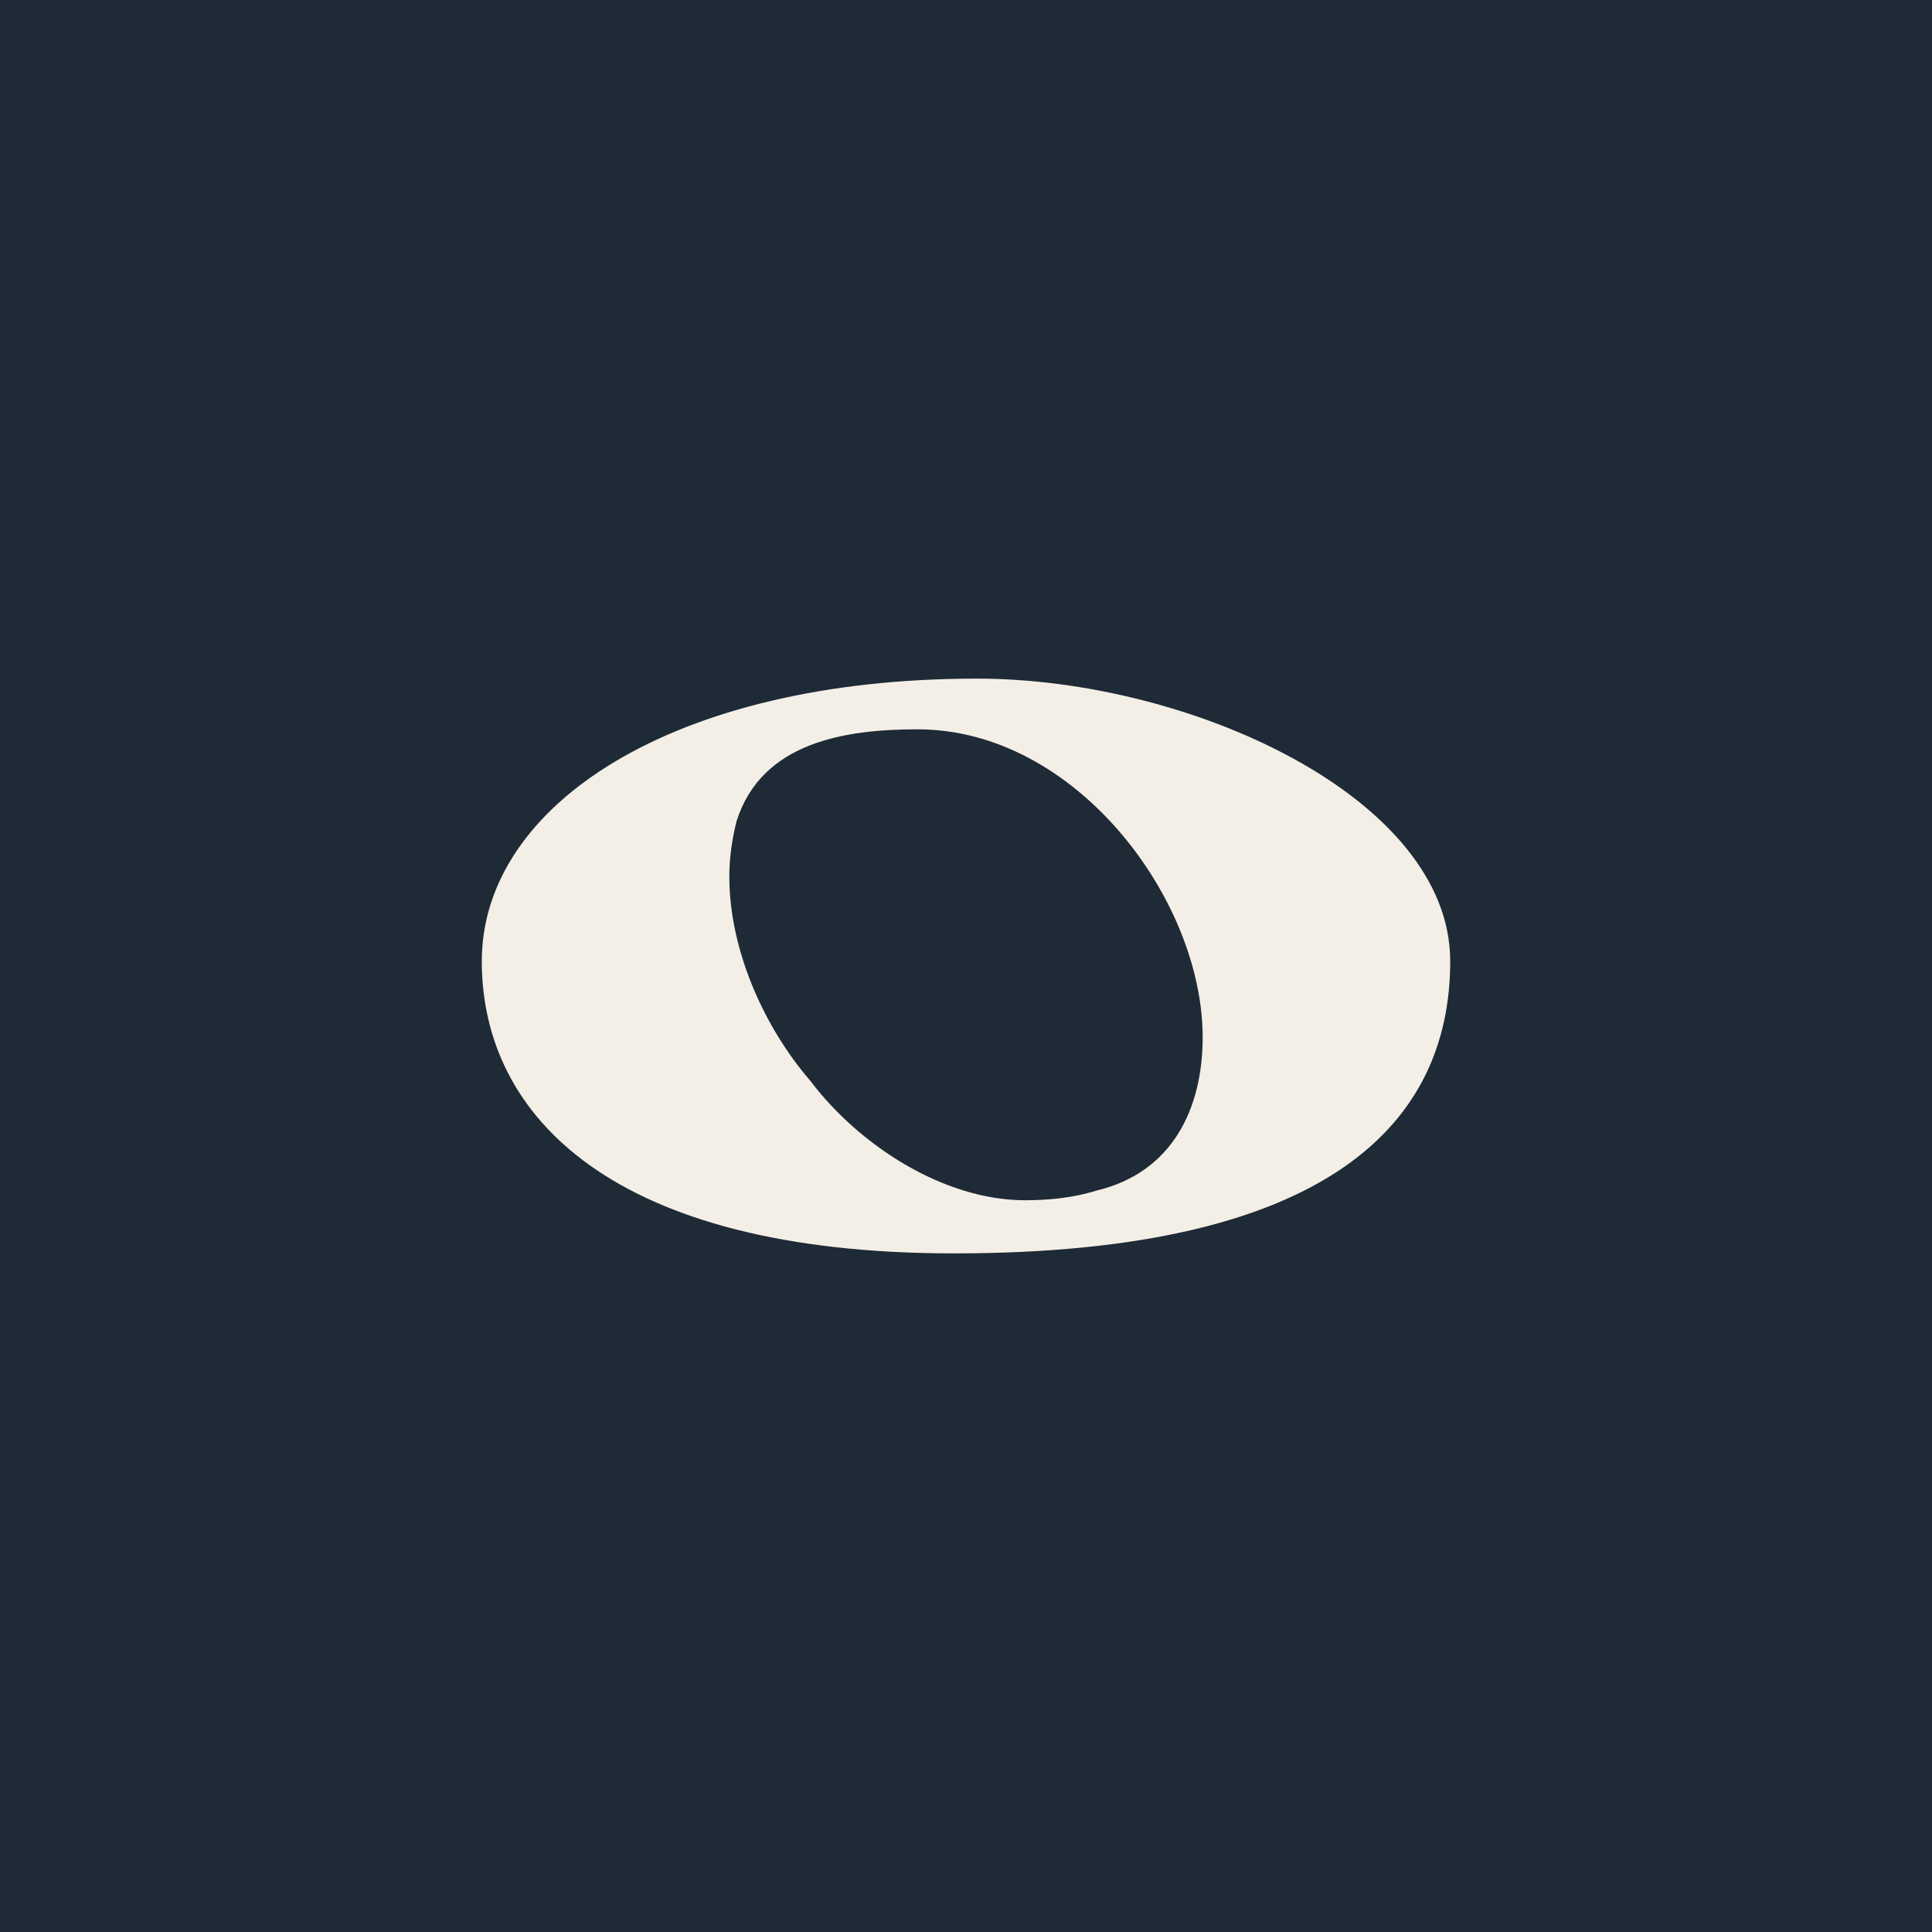
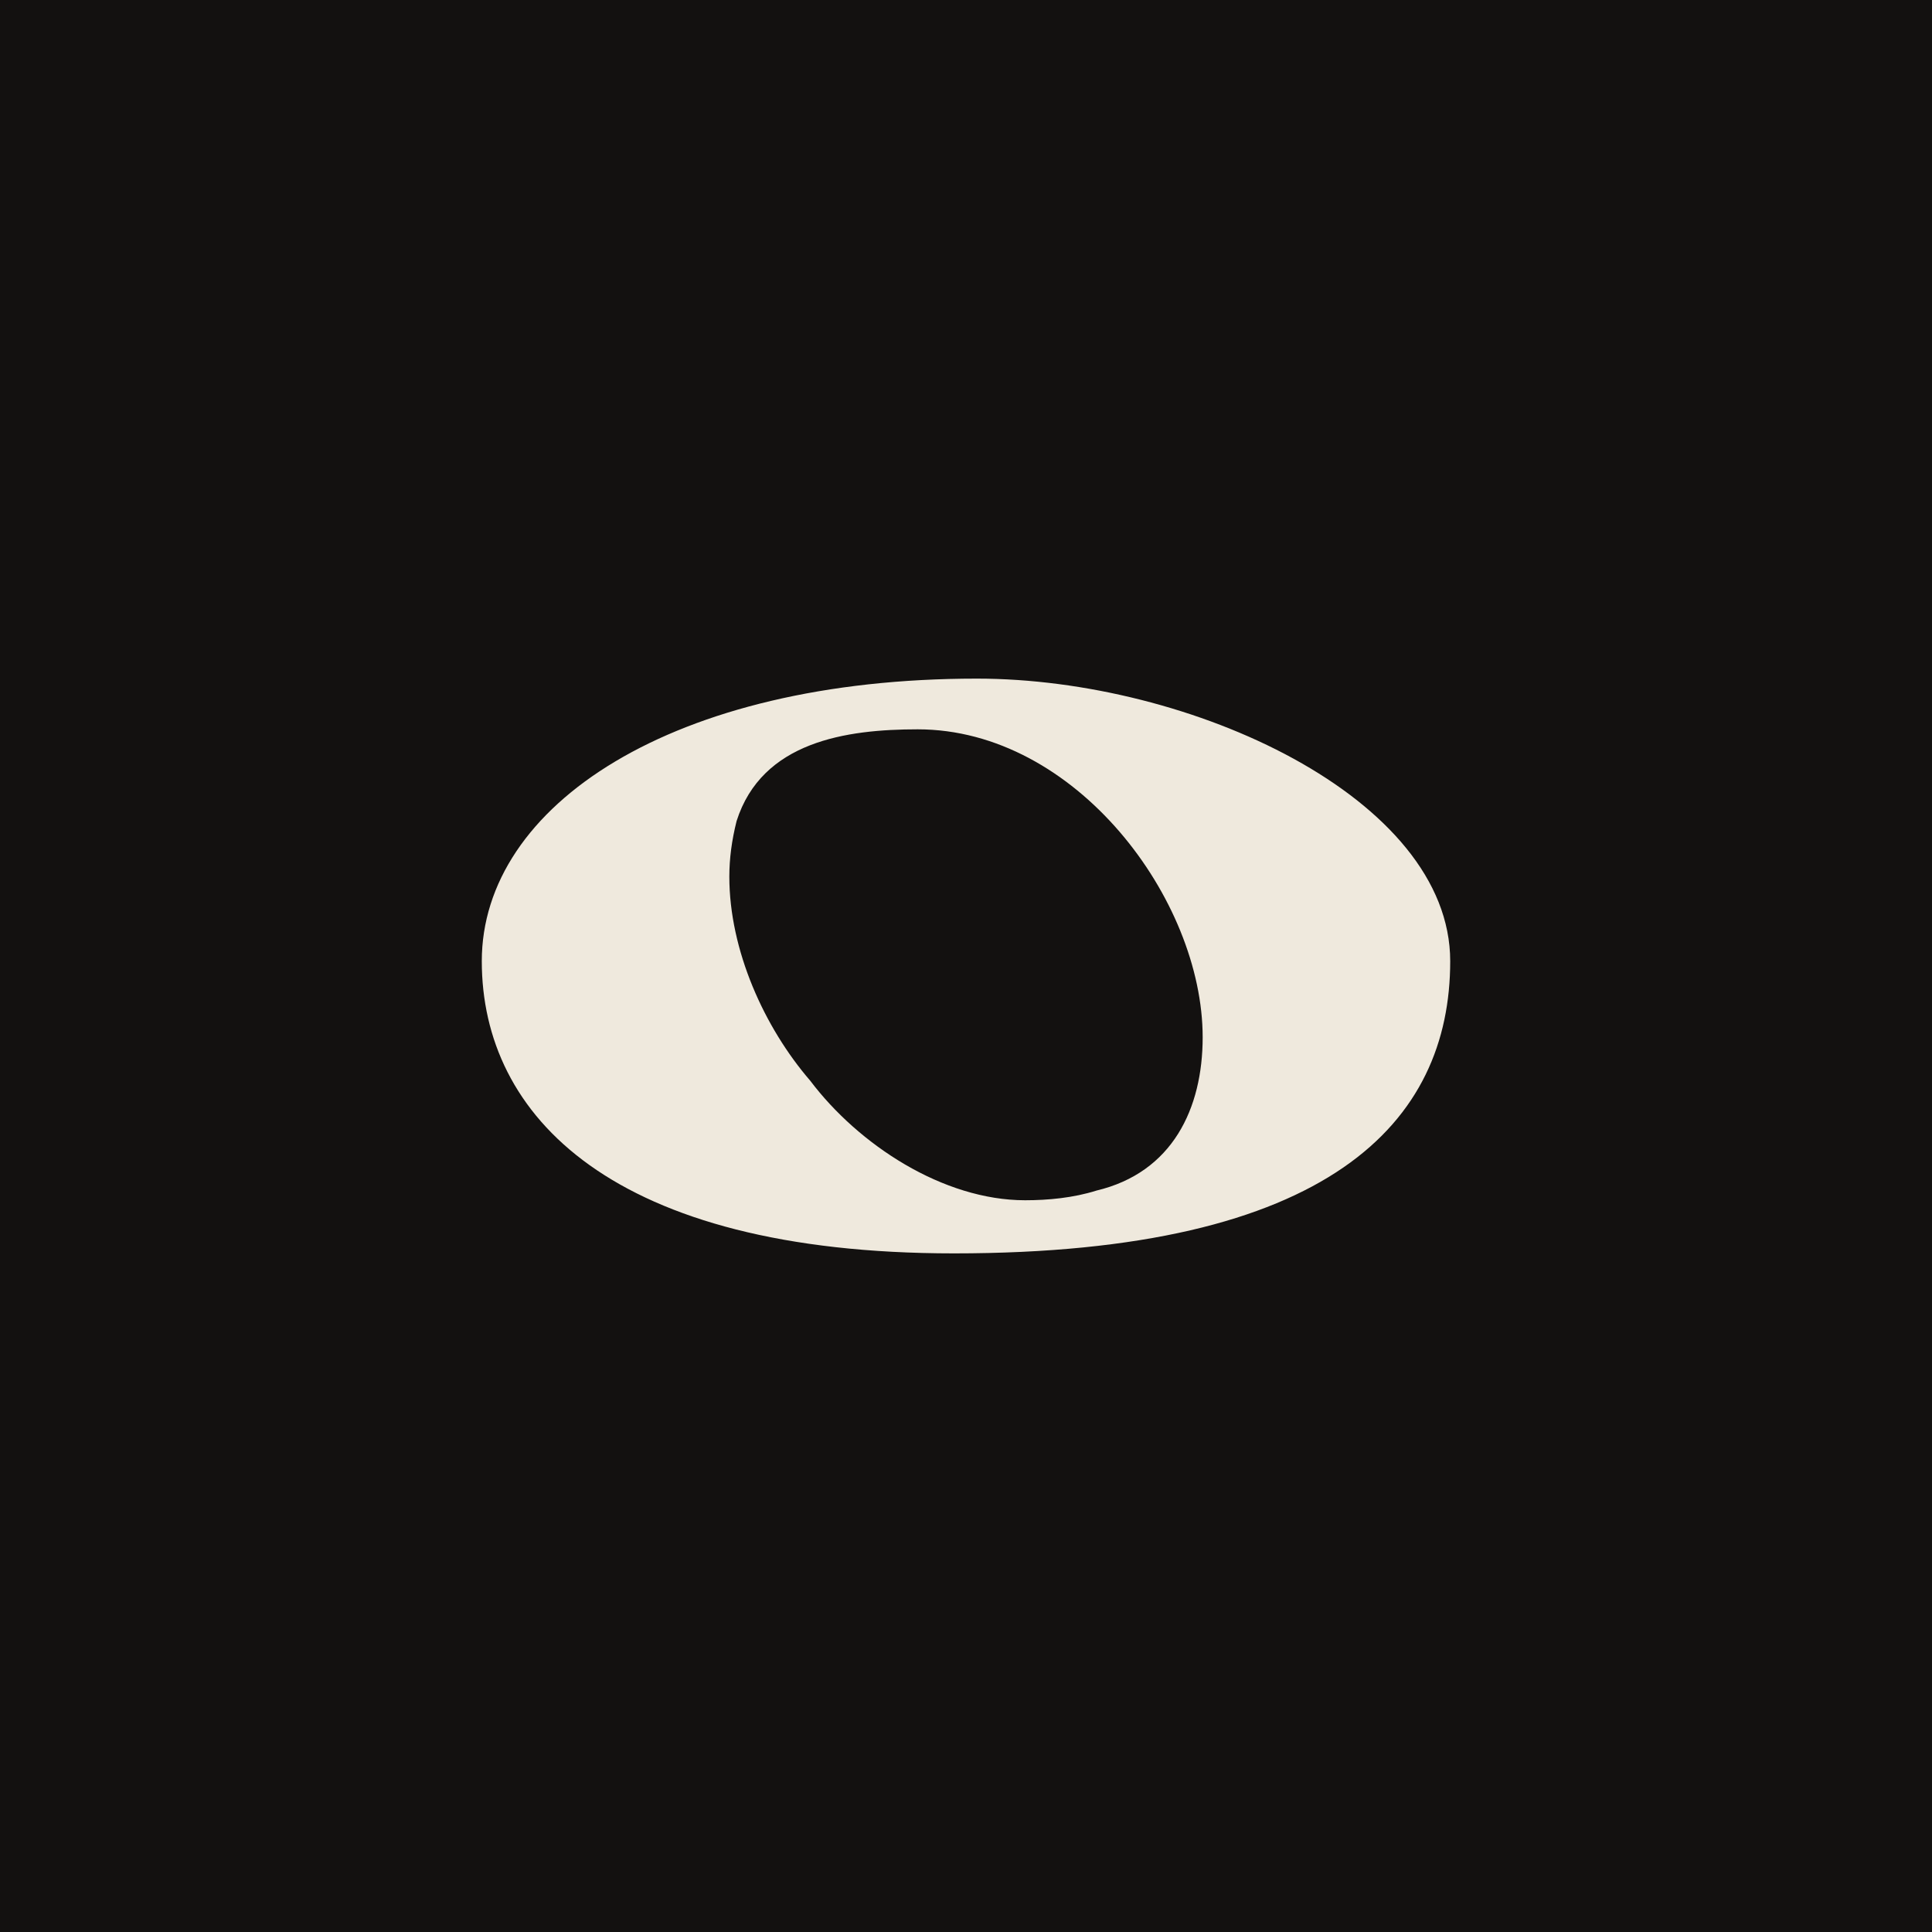
<svg xmlns="http://www.w3.org/2000/svg" viewBox="0 0 512 512">
-   <rect width="512" height="512" fill="#1f2a37" />
-   <path transform="translate(127.68 332.16) scale(0.32)" fill="#f4efe6" d="M410 -476C158 -476 0 -371 0 -242C0 -114 108 0 391 0C703 0 802 -109 802 -242C802 -377 587 -476 410 -476ZM211 -358C232 -424 302 -434 361 -434C492 -434 597 -293 597 -179C597 -120 572 -67 509 -52C490 -46 469 -44 450 -44C382 -44 312 -90 272 -143C234 -187 205 -251 205 -312C205 -327 207 -342 211 -358Z" />
+   <rect width="512" height="512" fill="#131110" />
+   <path transform="translate(127.68 332.16) scale(0.32)" fill="#efe9dd" d="M410 -476C158 -476 0 -371 0 -242C0 -114 108 0 391 0C703 0 802 -109 802 -242C802 -377 587 -476 410 -476ZM211 -358C232 -424 302 -434 361 -434C492 -434 597 -293 597 -179C597 -120 572 -67 509 -52C490 -46 469 -44 450 -44C382 -44 312 -90 272 -143C234 -187 205 -251 205 -312C205 -327 207 -342 211 -358Z" />
</svg>
